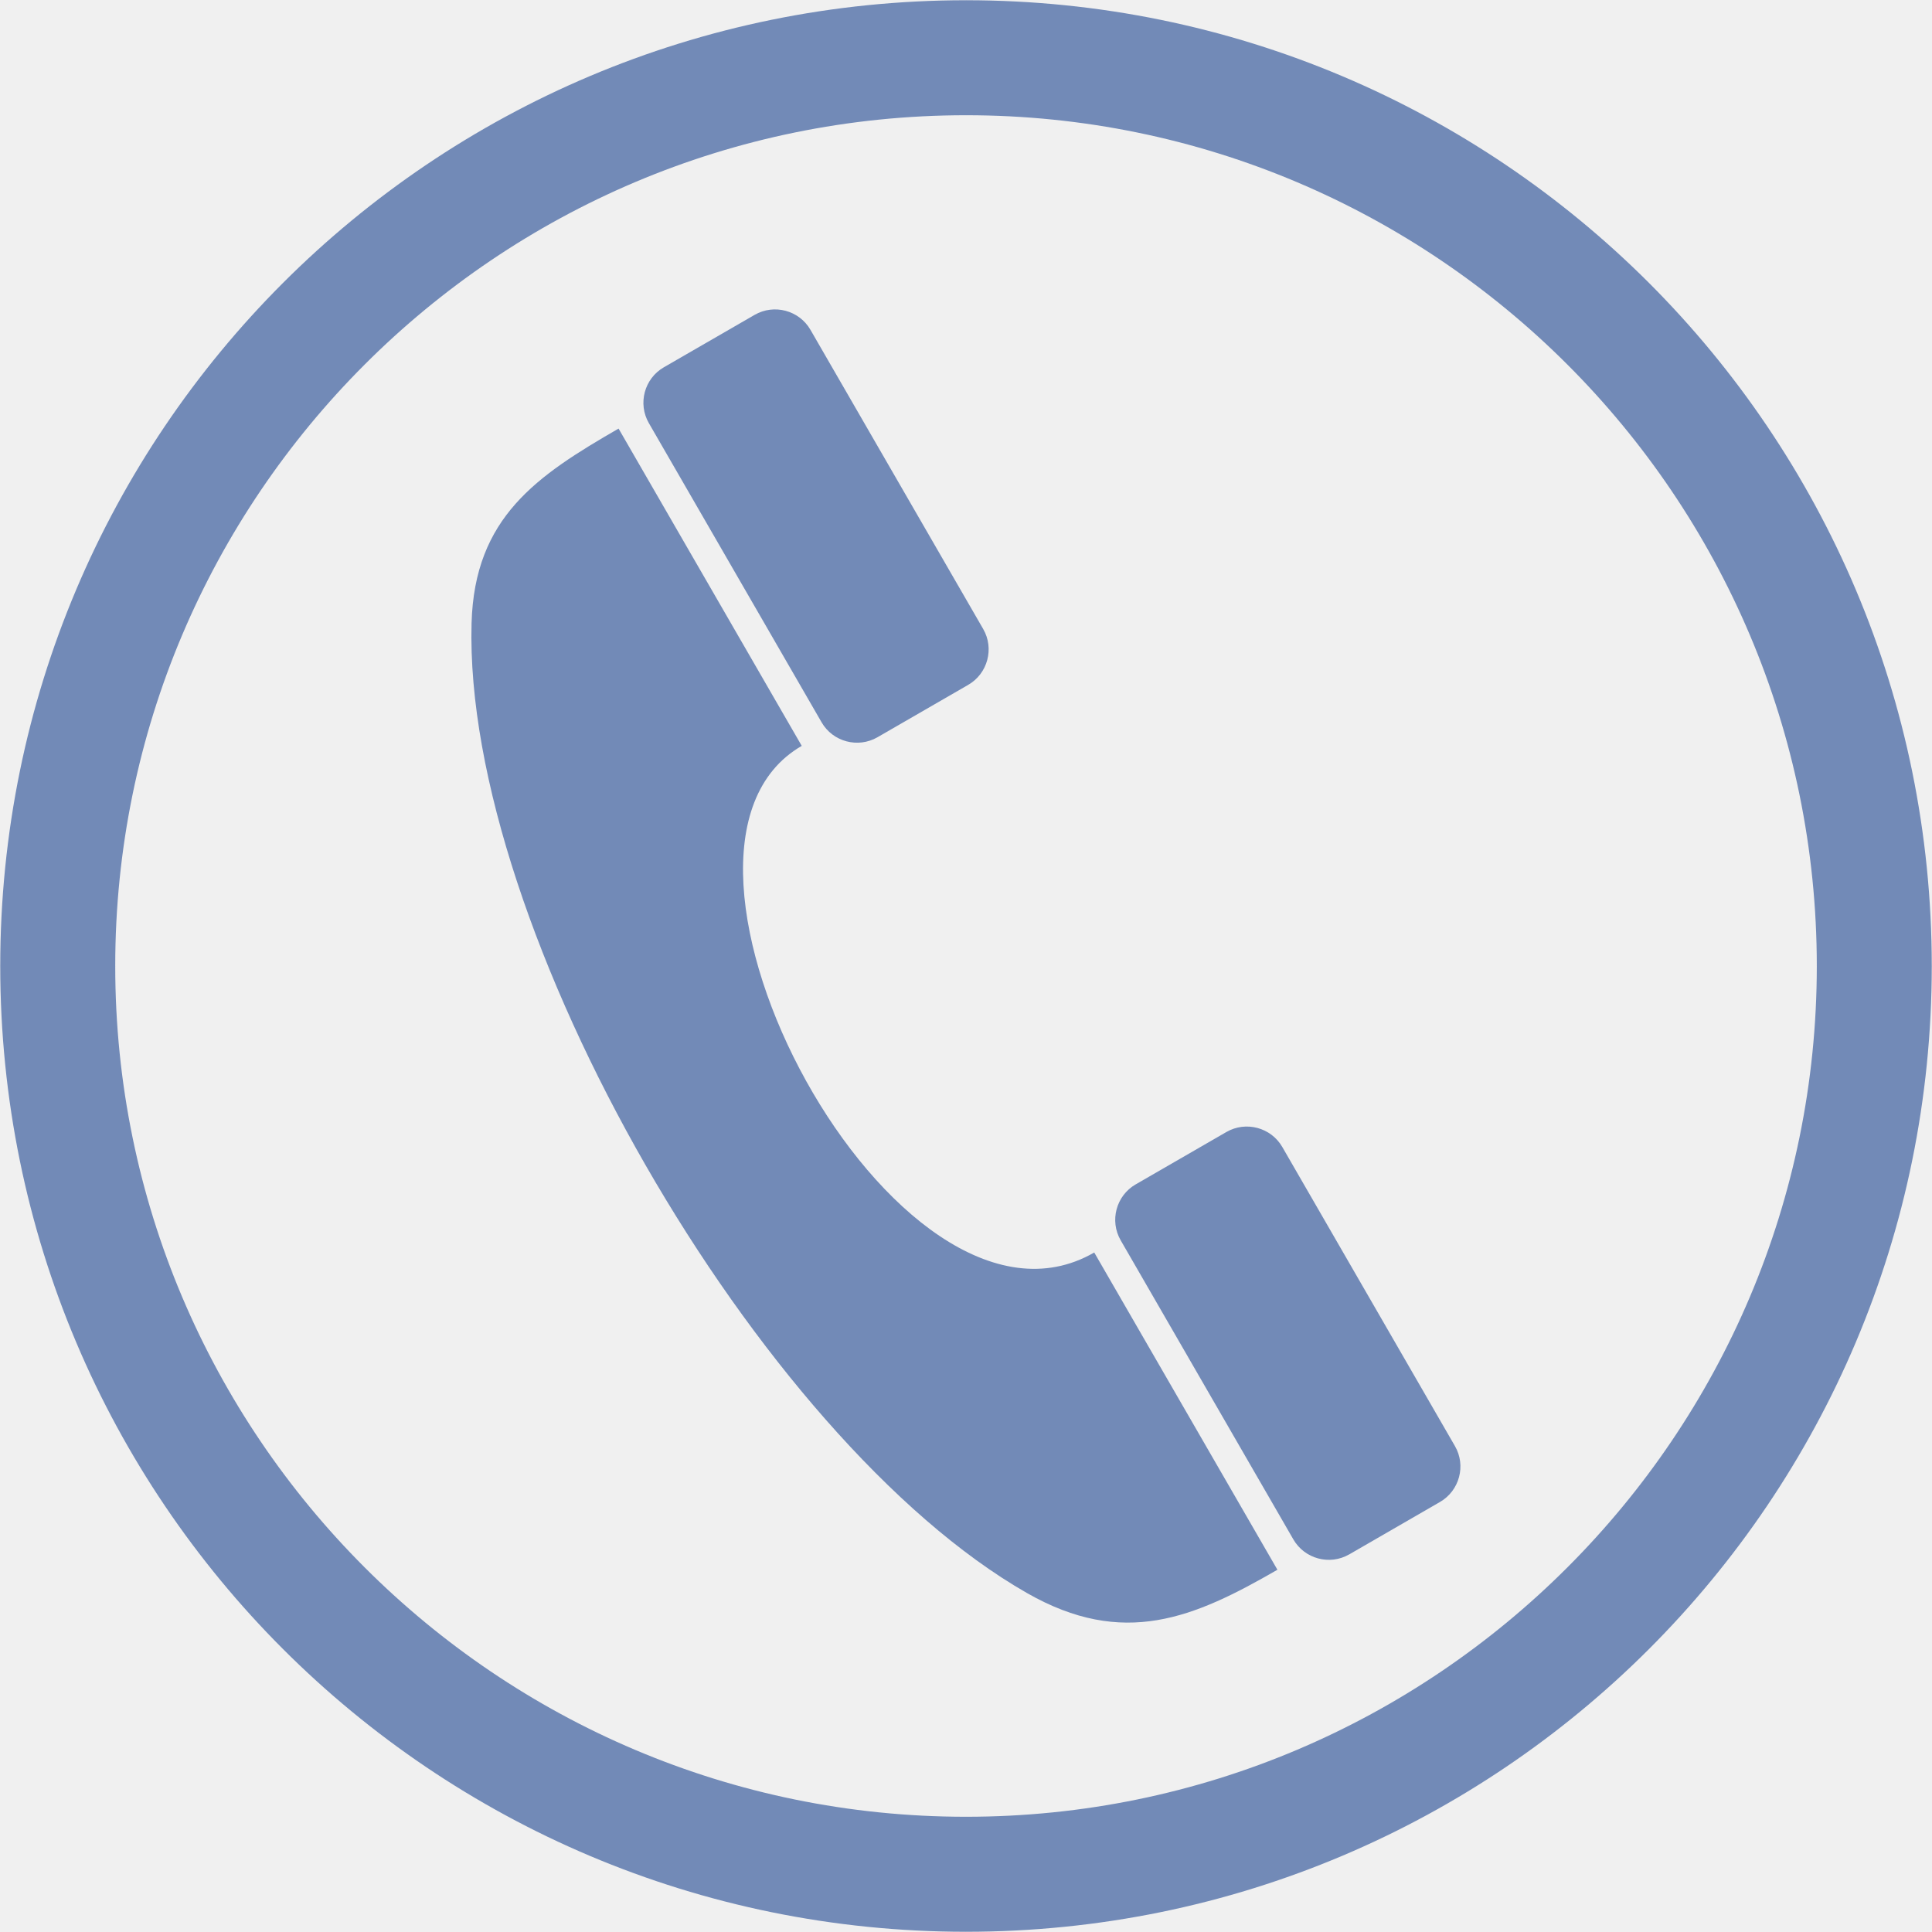
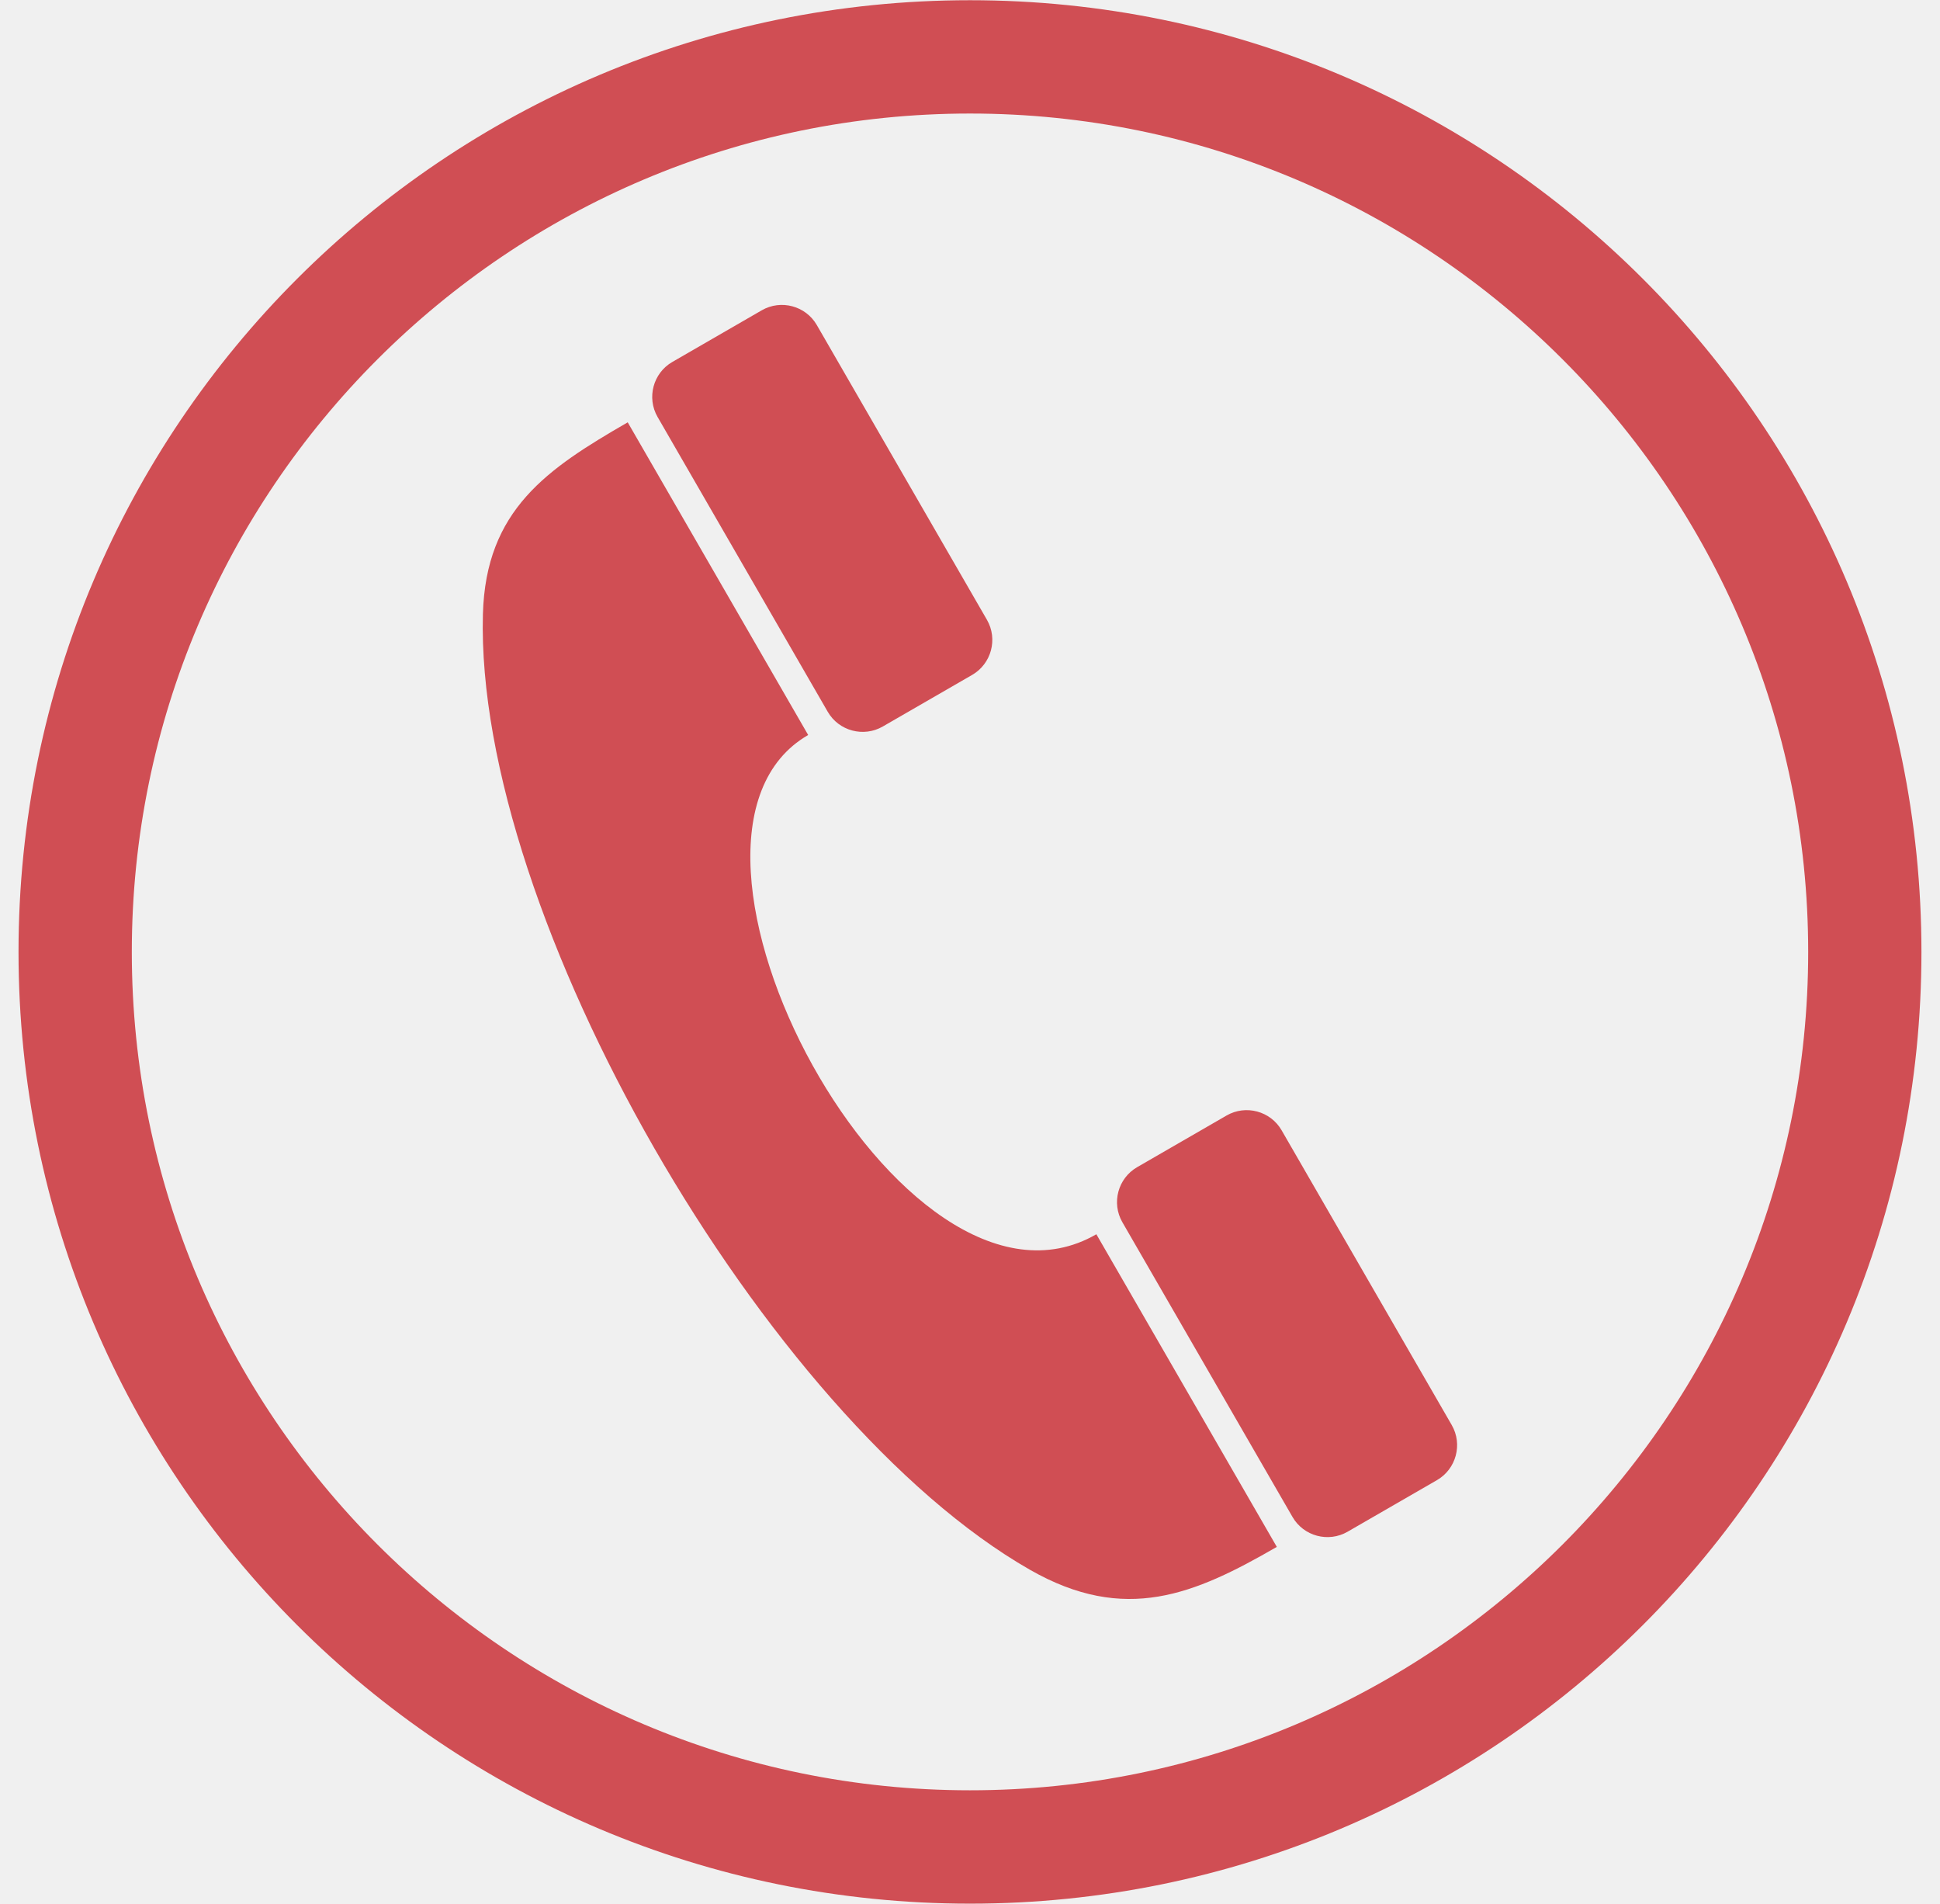
- <svg xmlns="http://www.w3.org/2000/svg" width="48" height="48" viewBox="0 0 48 48" fill="none">
+ <svg xmlns="http://www.w3.org/2000/svg" width="53" height="52" viewBox="0 0 53 52" fill="none">
  <g clip-path="url(#clip0)">
-     <path fill-rule="evenodd" clip-rule="evenodd" d="M19.919 18.531C15.433 21.121 22.277 33.952 27.186 31.118C28.058 32.627 30.866 37.491 31.737 39C29.666 40.196 27.913 40.95 25.512 39.577C18.846 35.766 11.507 23.061 11.716 15.482C11.789 12.85 13.34 11.819 15.368 10.648C16.24 12.158 19.047 17.021 19.919 18.531L19.919 18.531Z" fill="#728AB7" />
-     <path fill-rule="evenodd" clip-rule="evenodd" d="M21.8 18.317C21.315 18.596 20.691 18.43 20.412 17.945L16.121 10.513C15.841 10.029 16.008 9.405 16.493 9.125L18.748 7.823C19.233 7.543 19.857 7.71 20.136 8.195L24.427 15.627C24.707 16.111 24.54 16.735 24.055 17.015L21.8 18.317L21.8 18.317Z" fill="#728AB7" />
-     <path fill-rule="evenodd" clip-rule="evenodd" d="M33.521 38.618C33.037 38.898 32.413 38.731 32.133 38.246L27.843 30.815C27.563 30.33 27.73 29.706 28.215 29.426L30.47 28.124C30.954 27.845 31.578 28.012 31.858 28.496L36.148 35.928C36.428 36.412 36.261 37.036 35.776 37.316L33.522 38.618L33.521 38.618Z" fill="#728AB7" />
-     <path d="M24 0H24.001V0.006C30.63 0.006 36.63 2.69 40.97 7.03C45.309 11.37 47.994 17.37 47.994 24H48V24.001H47.994C47.994 30.63 45.309 36.63 40.969 40.97C36.63 45.309 30.63 47.994 24 47.994V48H23.999V47.994C17.369 47.994 11.37 45.309 7.03 40.969C2.69 36.63 0.006 30.63 0.006 24H0V23.999H0.006C0.006 17.369 2.69 11.37 7.03 7.03C11.37 2.69 17.37 0.006 24 0.006V0H24V0ZM24.001 2.863V2.868H24V2.863C18.169 2.863 12.886 5.231 9.059 9.058C5.231 12.886 2.863 18.169 2.863 24H2.869V24.001H2.863C2.863 29.831 5.231 35.114 9.059 38.941C12.886 42.769 18.17 45.137 24 45.137V45.131H24.001V45.137C29.831 45.137 35.115 42.769 38.942 38.941C42.77 35.114 45.138 29.83 45.138 24H45.132V23.999H45.138C45.137 18.169 42.77 12.886 38.942 9.058C35.114 5.231 29.831 2.863 24.001 2.863V2.863Z" fill="#728AB7" />
+     <path fill-rule="evenodd" clip-rule="evenodd" d="M22.079 20.075C17.22 22.881 24.634 36.781 29.952 33.711C30.896 35.346 33.938 40.615 34.882 42.25C32.639 43.546 30.739 44.362 28.138 42.875C20.916 38.747 12.966 24.983 13.193 16.773C13.271 13.921 14.951 12.804 17.149 11.535C18.093 13.171 21.135 18.439 22.079 20.075L22.079 20.075Z" fill="#D04E54" />
+     <path fill-rule="evenodd" clip-rule="evenodd" d="M24.117 19.843C23.592 20.146 22.916 19.965 22.613 19.44L17.965 11.389C17.662 10.864 17.843 10.189 18.368 9.886L20.811 8.475C21.336 8.172 22.012 8.353 22.315 8.878L26.963 16.929C27.266 17.454 27.085 18.129 26.56 18.433L24.117 19.843L24.117 19.843Z" fill="#D04E54" />
+     <path fill-rule="evenodd" clip-rule="evenodd" d="M36.815 41.836C36.29 42.139 35.614 41.958 35.311 41.433L30.663 33.383C30.36 32.858 30.541 32.182 31.066 31.879L33.509 30.468C34.034 30.165 34.71 30.346 35.013 30.871L39.661 38.922C39.964 39.447 39.783 40.123 39.258 40.426L36.815 41.836L36.815 41.836Z" fill="#D04E54" />
+     <path d="M26.5 0H26.5V0.006C33.683 0.006 40.182 2.915 44.883 7.616C49.585 12.318 52.493 18.817 52.493 26H52.499V26.001H52.493C52.493 33.183 49.585 39.683 44.883 44.384C40.182 49.085 33.682 51.994 26.5 51.994V52H26.499V51.994C19.317 51.994 12.817 49.085 8.116 44.384C3.414 39.682 0.506 33.183 0.506 26H0.5V25.999H0.506C0.506 18.817 3.414 12.317 8.116 7.616C12.817 2.915 19.317 0.006 26.499 0.006V0H26.5V0ZM26.5 3.101V3.107H26.499V3.101C20.183 3.101 14.46 5.667 10.313 9.813C6.167 13.96 3.601 19.683 3.601 26H3.608V26.001H3.601C3.602 32.317 6.167 38.04 10.313 42.186C14.46 46.333 20.184 48.898 26.5 48.898V48.892H26.501V48.898C32.817 48.898 38.541 46.333 42.687 42.187C46.833 38.04 49.399 32.316 49.399 26H49.393V25.999H49.399C49.398 19.683 46.833 13.959 42.687 9.813C38.54 5.666 32.816 3.101 26.5 3.101Z" fill="#D04E54" />
  </g>
  <defs>
    <clipPath id="clip0">
-       <rect width="48" height="48" fill="white" />
+       <rect width="52" height="52" fill="white" transform="translate(0.5)" />
    </clipPath>
  </defs>
</svg>
